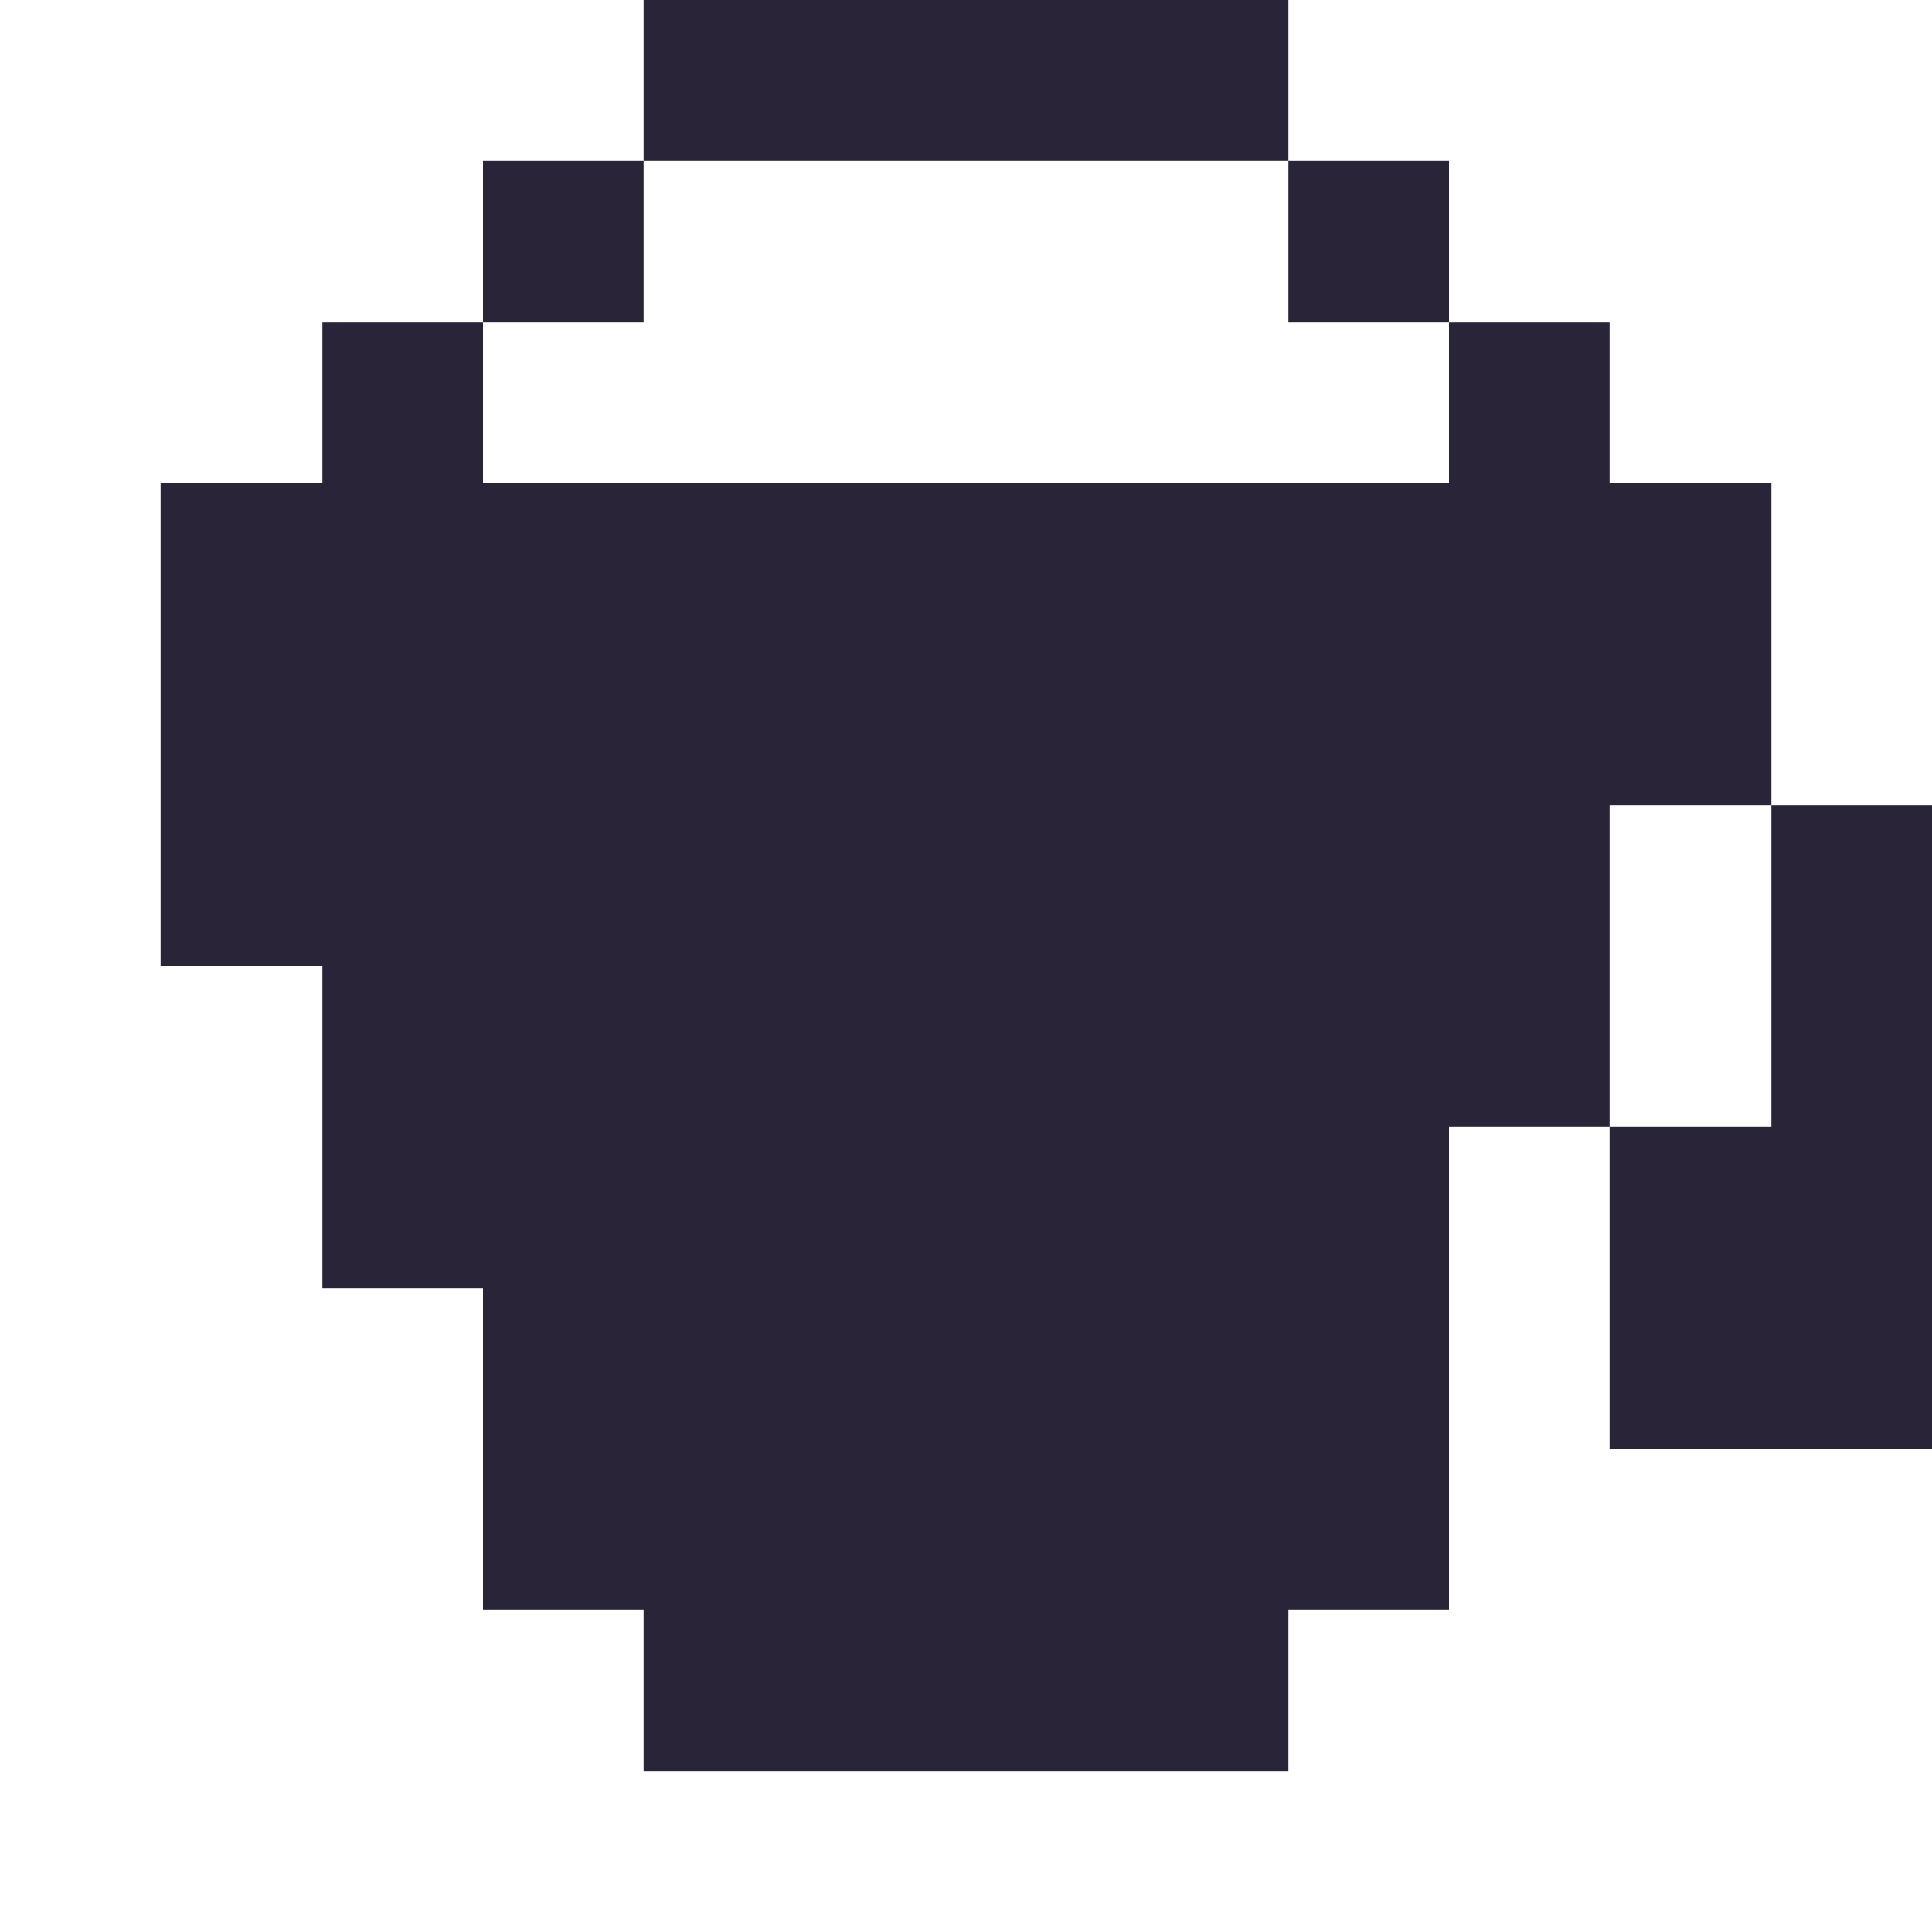
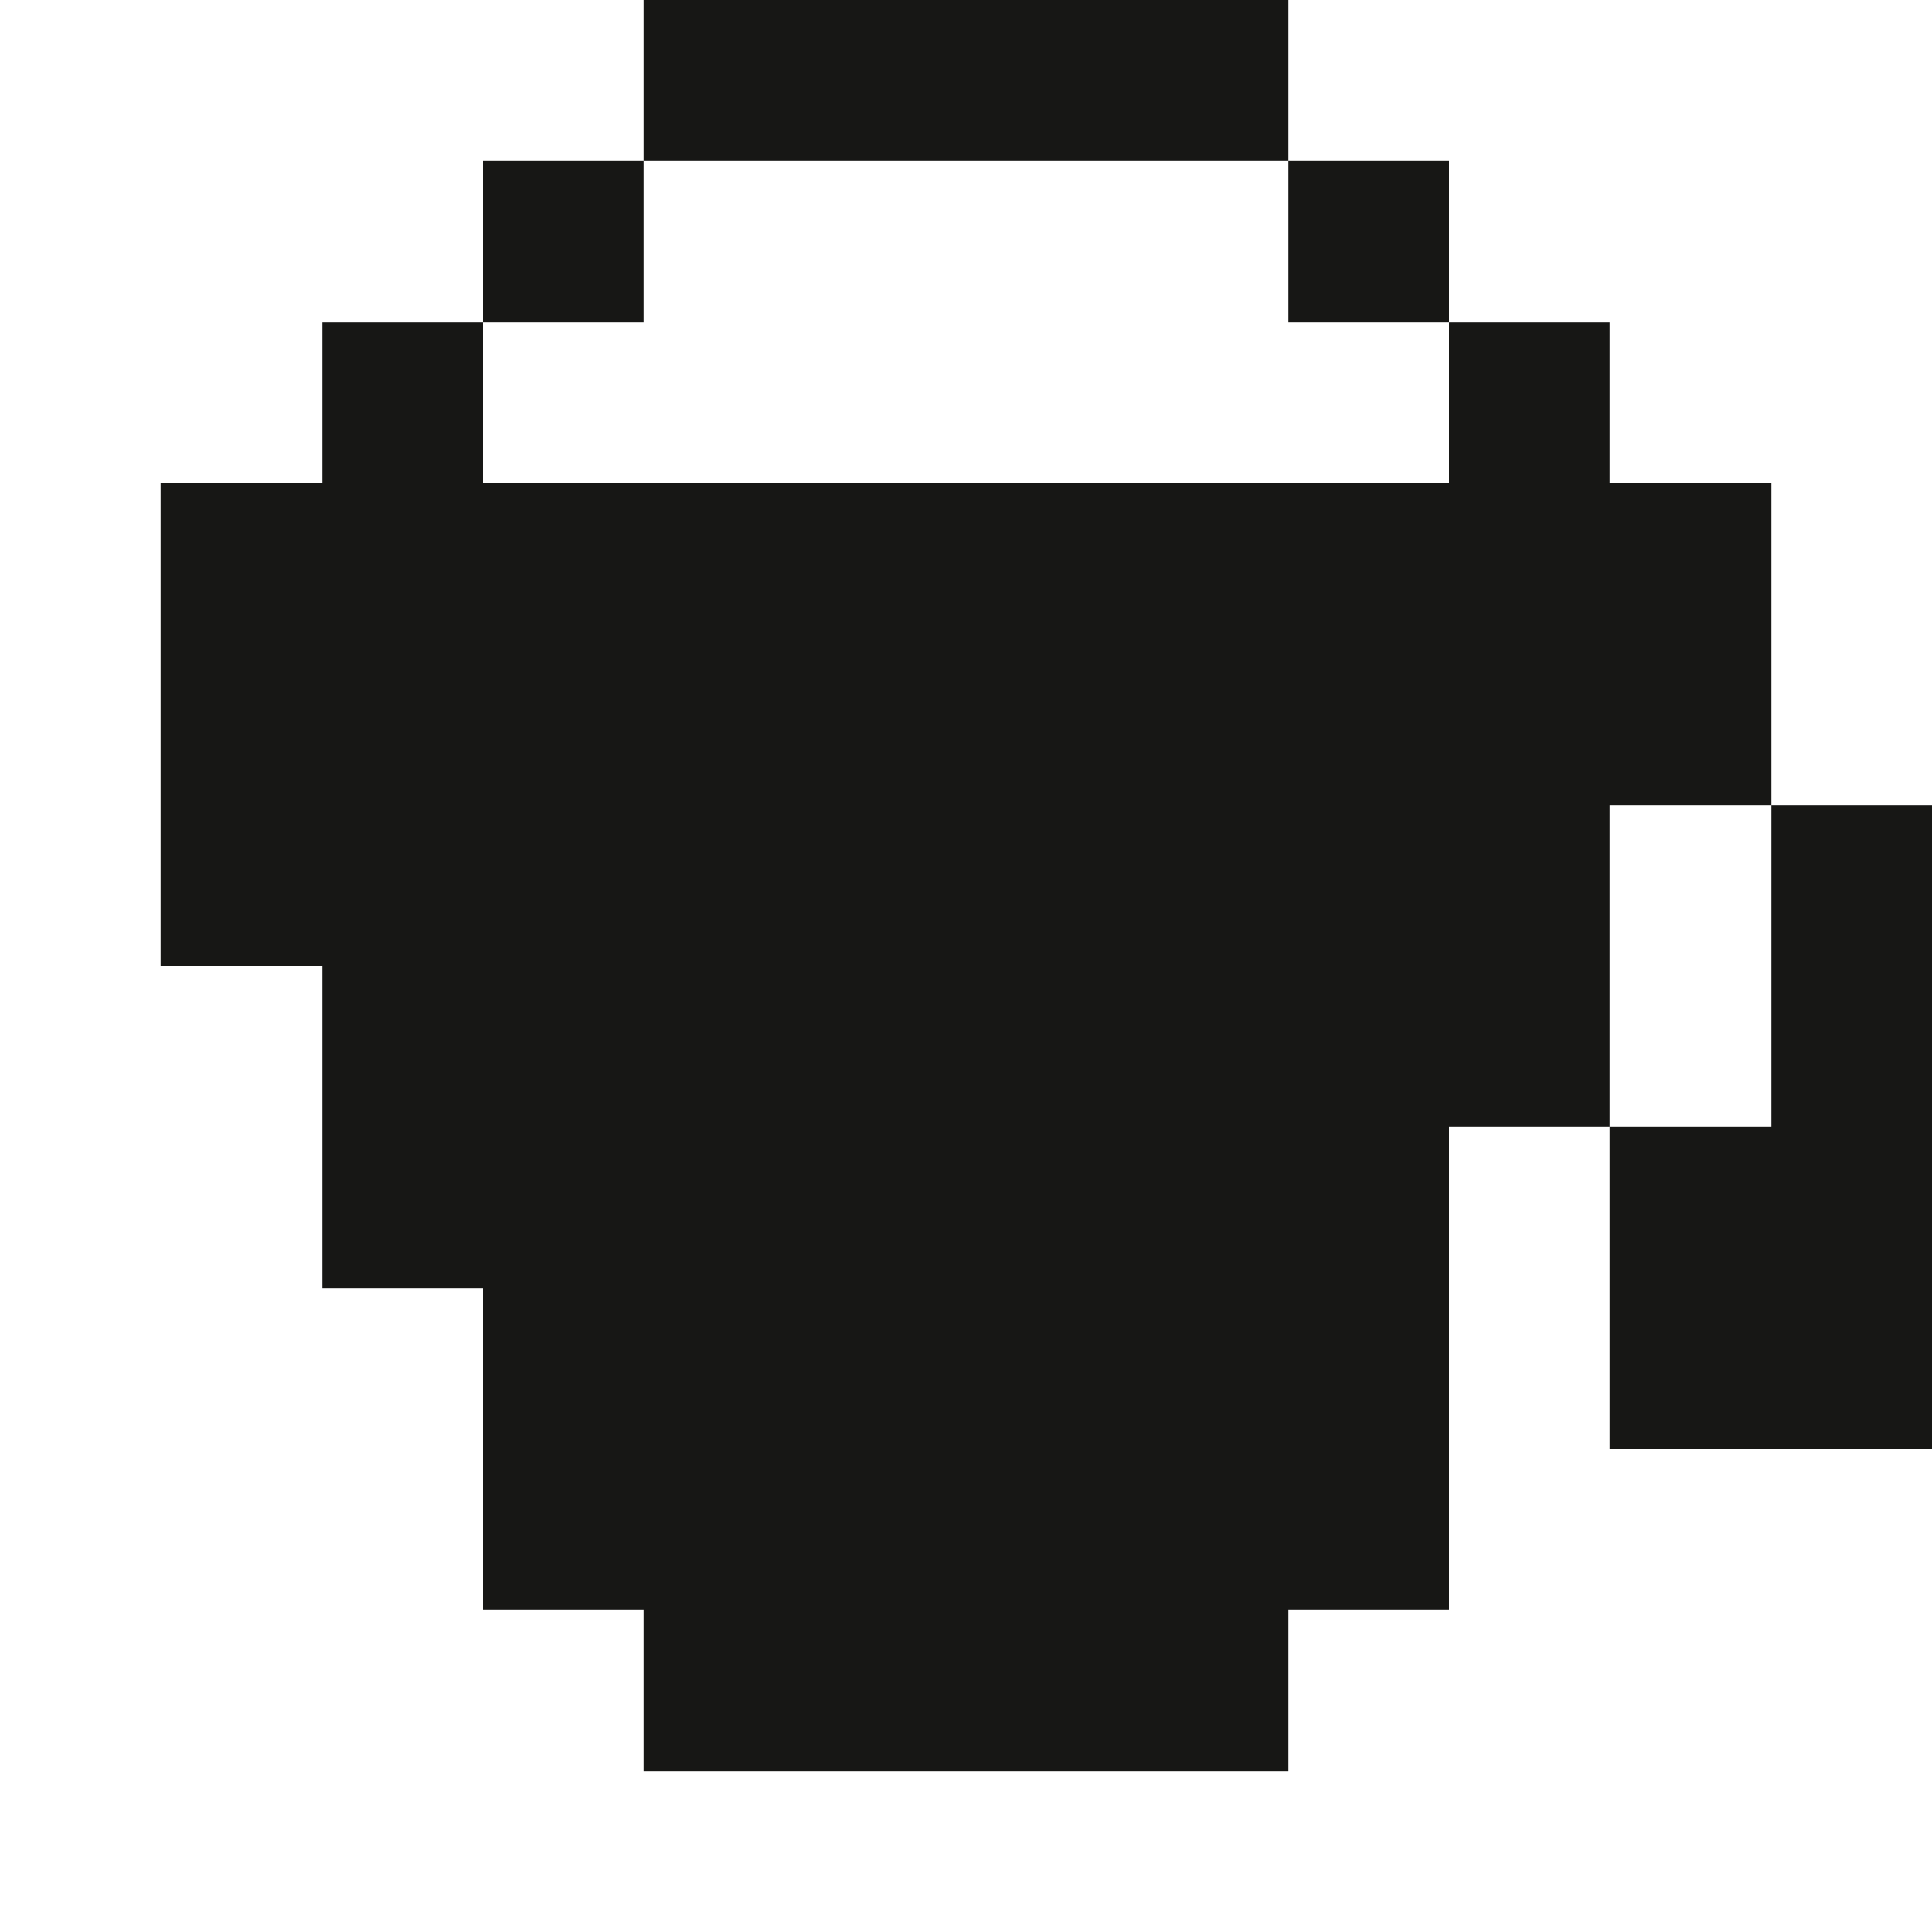
<svg xmlns="http://www.w3.org/2000/svg" viewBox="0 0 12 12" shape-rendering="crispEdges">
-   <rect x="4" y="0" width="1" height="1" fill="#2a2438" />
-   <rect x="5" y="0" width="1" height="1" fill="#2a2438" />
-   <rect x="6" y="0" width="1" height="1" fill="#2a2438" />
-   <rect x="7" y="0" width="1" height="1" fill="#2a2438" />
-   <rect x="3" y="1" width="1" height="1" fill="#2a2438" />
-   <rect x="8" y="1" width="1" height="1" fill="#2a2438" />
-   <rect x="2" y="2" width="1" height="1" fill="#2a2438" />
-   <rect x="9" y="2" width="1" height="1" fill="#2a2438" />
-   <rect x="1" y="3" width="1" height="1" fill="#2a2438" />
-   <rect x="2" y="3" width="1" height="1" fill="#2a2438" />
-   <rect x="3" y="3" width="1" height="1" fill="#2a2438" />
-   <rect x="4" y="3" width="1" height="1" fill="#2a2438" />
-   <rect x="5" y="3" width="1" height="1" fill="#2a2438" />
-   <rect x="6" y="3" width="1" height="1" fill="#2a2438" />
-   <rect x="7" y="3" width="1" height="1" fill="#2a2438" />
-   <rect x="8" y="3" width="1" height="1" fill="#2a2438" />
-   <rect x="9" y="3" width="1" height="1" fill="#2a2438" />
-   <rect x="10" y="3" width="1" height="1" fill="#2a2438" />
-   <rect x="1" y="4" width="1" height="1" fill="#2a2438" />
-   <rect x="2" y="4" width="1" height="1" fill="#2a2438" />
-   <rect x="3" y="4" width="1" height="1" fill="#2a2438" />
-   <rect x="4" y="4" width="1" height="1" fill="#2a2438" />
-   <rect x="5" y="4" width="1" height="1" fill="#2a2438" />
-   <rect x="6" y="4" width="1" height="1" fill="#2a2438" />
-   <rect x="7" y="4" width="1" height="1" fill="#2a2438" />
-   <rect x="8" y="4" width="1" height="1" fill="#2a2438" />
-   <rect x="9" y="4" width="1" height="1" fill="#2a2438" />
-   <rect x="10" y="4" width="1" height="1" fill="#2a2438" />
-   <rect x="1" y="5" width="1" height="1" fill="#2a2438" />
-   <rect x="2" y="5" width="1" height="1" fill="#2a2438" />
-   <rect x="3" y="5" width="1" height="1" fill="#2a2438" />
-   <rect x="4" y="5" width="1" height="1" fill="#2a2438" />
-   <rect x="5" y="5" width="1" height="1" fill="#2a2438" />
-   <rect x="6" y="5" width="1" height="1" fill="#2a2438" />
-   <rect x="7" y="5" width="1" height="1" fill="#2a2438" />
-   <rect x="8" y="5" width="1" height="1" fill="#2a2438" />
-   <rect x="9" y="5" width="1" height="1" fill="#2a2438" />
-   <rect x="11" y="5" width="1" height="1" fill="#2a2438" />
-   <rect x="2" y="6" width="1" height="1" fill="#2a2438" />
-   <rect x="3" y="6" width="1" height="1" fill="#2a2438" />
-   <rect x="4" y="6" width="1" height="1" fill="#2a2438" />
-   <rect x="5" y="6" width="1" height="1" fill="#2a2438" />
-   <rect x="6" y="6" width="1" height="1" fill="#2a2438" />
-   <rect x="7" y="6" width="1" height="1" fill="#2a2438" />
-   <rect x="8" y="6" width="1" height="1" fill="#2a2438" />
-   <rect x="9" y="6" width="1" height="1" fill="#2a2438" />
-   <rect x="11" y="6" width="1" height="1" fill="#2a2438" />
-   <rect x="2" y="7" width="1" height="1" fill="#2a2438" />
-   <rect x="3" y="7" width="1" height="1" fill="#2a2438" />
-   <rect x="4" y="7" width="1" height="1" fill="#2a2438" />
-   <rect x="5" y="7" width="1" height="1" fill="#2a2438" />
-   <rect x="6" y="7" width="1" height="1" fill="#2a2438" />
-   <rect x="7" y="7" width="1" height="1" fill="#2a2438" />
-   <rect x="8" y="7" width="1" height="1" fill="#2a2438" />
-   <rect x="10" y="7" width="1" height="1" fill="#2a2438" />
-   <rect x="11" y="7" width="1" height="1" fill="#2a2438" />
-   <rect x="3" y="8" width="1" height="1" fill="#2a2438" />
-   <rect x="4" y="8" width="1" height="1" fill="#2a2438" />
-   <rect x="5" y="8" width="1" height="1" fill="#2a2438" />
-   <rect x="6" y="8" width="1" height="1" fill="#2a2438" />
-   <rect x="7" y="8" width="1" height="1" fill="#2a2438" />
-   <rect x="8" y="8" width="1" height="1" fill="#2a2438" />
-   <rect x="10" y="8" width="1" height="1" fill="#2a2438" />
-   <rect x="11" y="8" width="1" height="1" fill="#2a2438" />
-   <rect x="3" y="9" width="1" height="1" fill="#2a2438" />
-   <rect x="4" y="9" width="1" height="1" fill="#2a2438" />
-   <rect x="5" y="9" width="1" height="1" fill="#2a2438" />
-   <rect x="6" y="9" width="1" height="1" fill="#2a2438" />
-   <rect x="7" y="9" width="1" height="1" fill="#2a2438" />
-   <rect x="8" y="9" width="1" height="1" fill="#2a2438" />
-   <rect x="4" y="10" width="1" height="1" fill="#2a2438" />
-   <rect x="5" y="10" width="1" height="1" fill="#2a2438" />
-   <rect x="6" y="10" width="1" height="1" fill="#2a2438" />
-   <rect x="7" y="10" width="1" height="1" fill="#2a2438" />
+   <rect x="4" y="0" width="1" height="1" fill="#171715" />
+   <rect x="5" y="0" width="1" height="1" fill="#171715" />
+   <rect x="6" y="0" width="1" height="1" fill="#171715" />
+   <rect x="7" y="0" width="1" height="1" fill="#171715" />
+   <rect x="3" y="1" width="1" height="1" fill="#171715" />
+   <rect x="8" y="1" width="1" height="1" fill="#171715" />
+   <rect x="2" y="2" width="1" height="1" fill="#171715" />
+   <rect x="9" y="2" width="1" height="1" fill="#171715" />
+   <rect x="1" y="3" width="1" height="1" fill="#171715" />
+   <rect x="2" y="3" width="1" height="1" fill="#171715" />
+   <rect x="3" y="3" width="1" height="1" fill="#171715" />
+   <rect x="4" y="3" width="1" height="1" fill="#171715" />
+   <rect x="5" y="3" width="1" height="1" fill="#171715" />
+   <rect x="6" y="3" width="1" height="1" fill="#171715" />
+   <rect x="7" y="3" width="1" height="1" fill="#171715" />
+   <rect x="8" y="3" width="1" height="1" fill="#171715" />
+   <rect x="9" y="3" width="1" height="1" fill="#171715" />
+   <rect x="10" y="3" width="1" height="1" fill="#171715" />
+   <rect x="1" y="4" width="1" height="1" fill="#171715" />
+   <rect x="2" y="4" width="1" height="1" fill="#171715" />
+   <rect x="3" y="4" width="1" height="1" fill="#171715" />
+   <rect x="4" y="4" width="1" height="1" fill="#171715" />
+   <rect x="5" y="4" width="1" height="1" fill="#171715" />
+   <rect x="6" y="4" width="1" height="1" fill="#171715" />
+   <rect x="7" y="4" width="1" height="1" fill="#171715" />
+   <rect x="8" y="4" width="1" height="1" fill="#171715" />
+   <rect x="9" y="4" width="1" height="1" fill="#171715" />
+   <rect x="10" y="4" width="1" height="1" fill="#171715" />
+   <rect x="1" y="5" width="1" height="1" fill="#171715" />
+   <rect x="2" y="5" width="1" height="1" fill="#171715" />
+   <rect x="3" y="5" width="1" height="1" fill="#171715" />
+   <rect x="4" y="5" width="1" height="1" fill="#171715" />
+   <rect x="5" y="5" width="1" height="1" fill="#171715" />
+   <rect x="6" y="5" width="1" height="1" fill="#171715" />
+   <rect x="7" y="5" width="1" height="1" fill="#171715" />
+   <rect x="8" y="5" width="1" height="1" fill="#171715" />
+   <rect x="9" y="5" width="1" height="1" fill="#171715" />
+   <rect x="11" y="5" width="1" height="1" fill="#171715" />
+   <rect x="2" y="6" width="1" height="1" fill="#171715" />
+   <rect x="3" y="6" width="1" height="1" fill="#171715" />
+   <rect x="4" y="6" width="1" height="1" fill="#171715" />
+   <rect x="5" y="6" width="1" height="1" fill="#171715" />
+   <rect x="6" y="6" width="1" height="1" fill="#171715" />
+   <rect x="7" y="6" width="1" height="1" fill="#171715" />
+   <rect x="8" y="6" width="1" height="1" fill="#171715" />
+   <rect x="9" y="6" width="1" height="1" fill="#171715" />
+   <rect x="11" y="6" width="1" height="1" fill="#171715" />
+   <rect x="2" y="7" width="1" height="1" fill="#171715" />
+   <rect x="3" y="7" width="1" height="1" fill="#171715" />
+   <rect x="4" y="7" width="1" height="1" fill="#171715" />
+   <rect x="5" y="7" width="1" height="1" fill="#171715" />
+   <rect x="6" y="7" width="1" height="1" fill="#171715" />
+   <rect x="7" y="7" width="1" height="1" fill="#171715" />
+   <rect x="8" y="7" width="1" height="1" fill="#171715" />
+   <rect x="10" y="7" width="1" height="1" fill="#171715" />
+   <rect x="11" y="7" width="1" height="1" fill="#171715" />
+   <rect x="3" y="8" width="1" height="1" fill="#171715" />
+   <rect x="4" y="8" width="1" height="1" fill="#171715" />
+   <rect x="5" y="8" width="1" height="1" fill="#171715" />
+   <rect x="6" y="8" width="1" height="1" fill="#171715" />
+   <rect x="7" y="8" width="1" height="1" fill="#171715" />
+   <rect x="8" y="8" width="1" height="1" fill="#171715" />
+   <rect x="10" y="8" width="1" height="1" fill="#171715" />
+   <rect x="11" y="8" width="1" height="1" fill="#171715" />
+   <rect x="3" y="9" width="1" height="1" fill="#171715" />
+   <rect x="4" y="9" width="1" height="1" fill="#171715" />
+   <rect x="5" y="9" width="1" height="1" fill="#171715" />
+   <rect x="6" y="9" width="1" height="1" fill="#171715" />
+   <rect x="7" y="9" width="1" height="1" fill="#171715" />
+   <rect x="8" y="9" width="1" height="1" fill="#171715" />
+   <rect x="4" y="10" width="1" height="1" fill="#171715" />
+   <rect x="5" y="10" width="1" height="1" fill="#171715" />
+   <rect x="6" y="10" width="1" height="1" fill="#171715" />
+   <rect x="7" y="10" width="1" height="1" fill="#171715" />
</svg>
